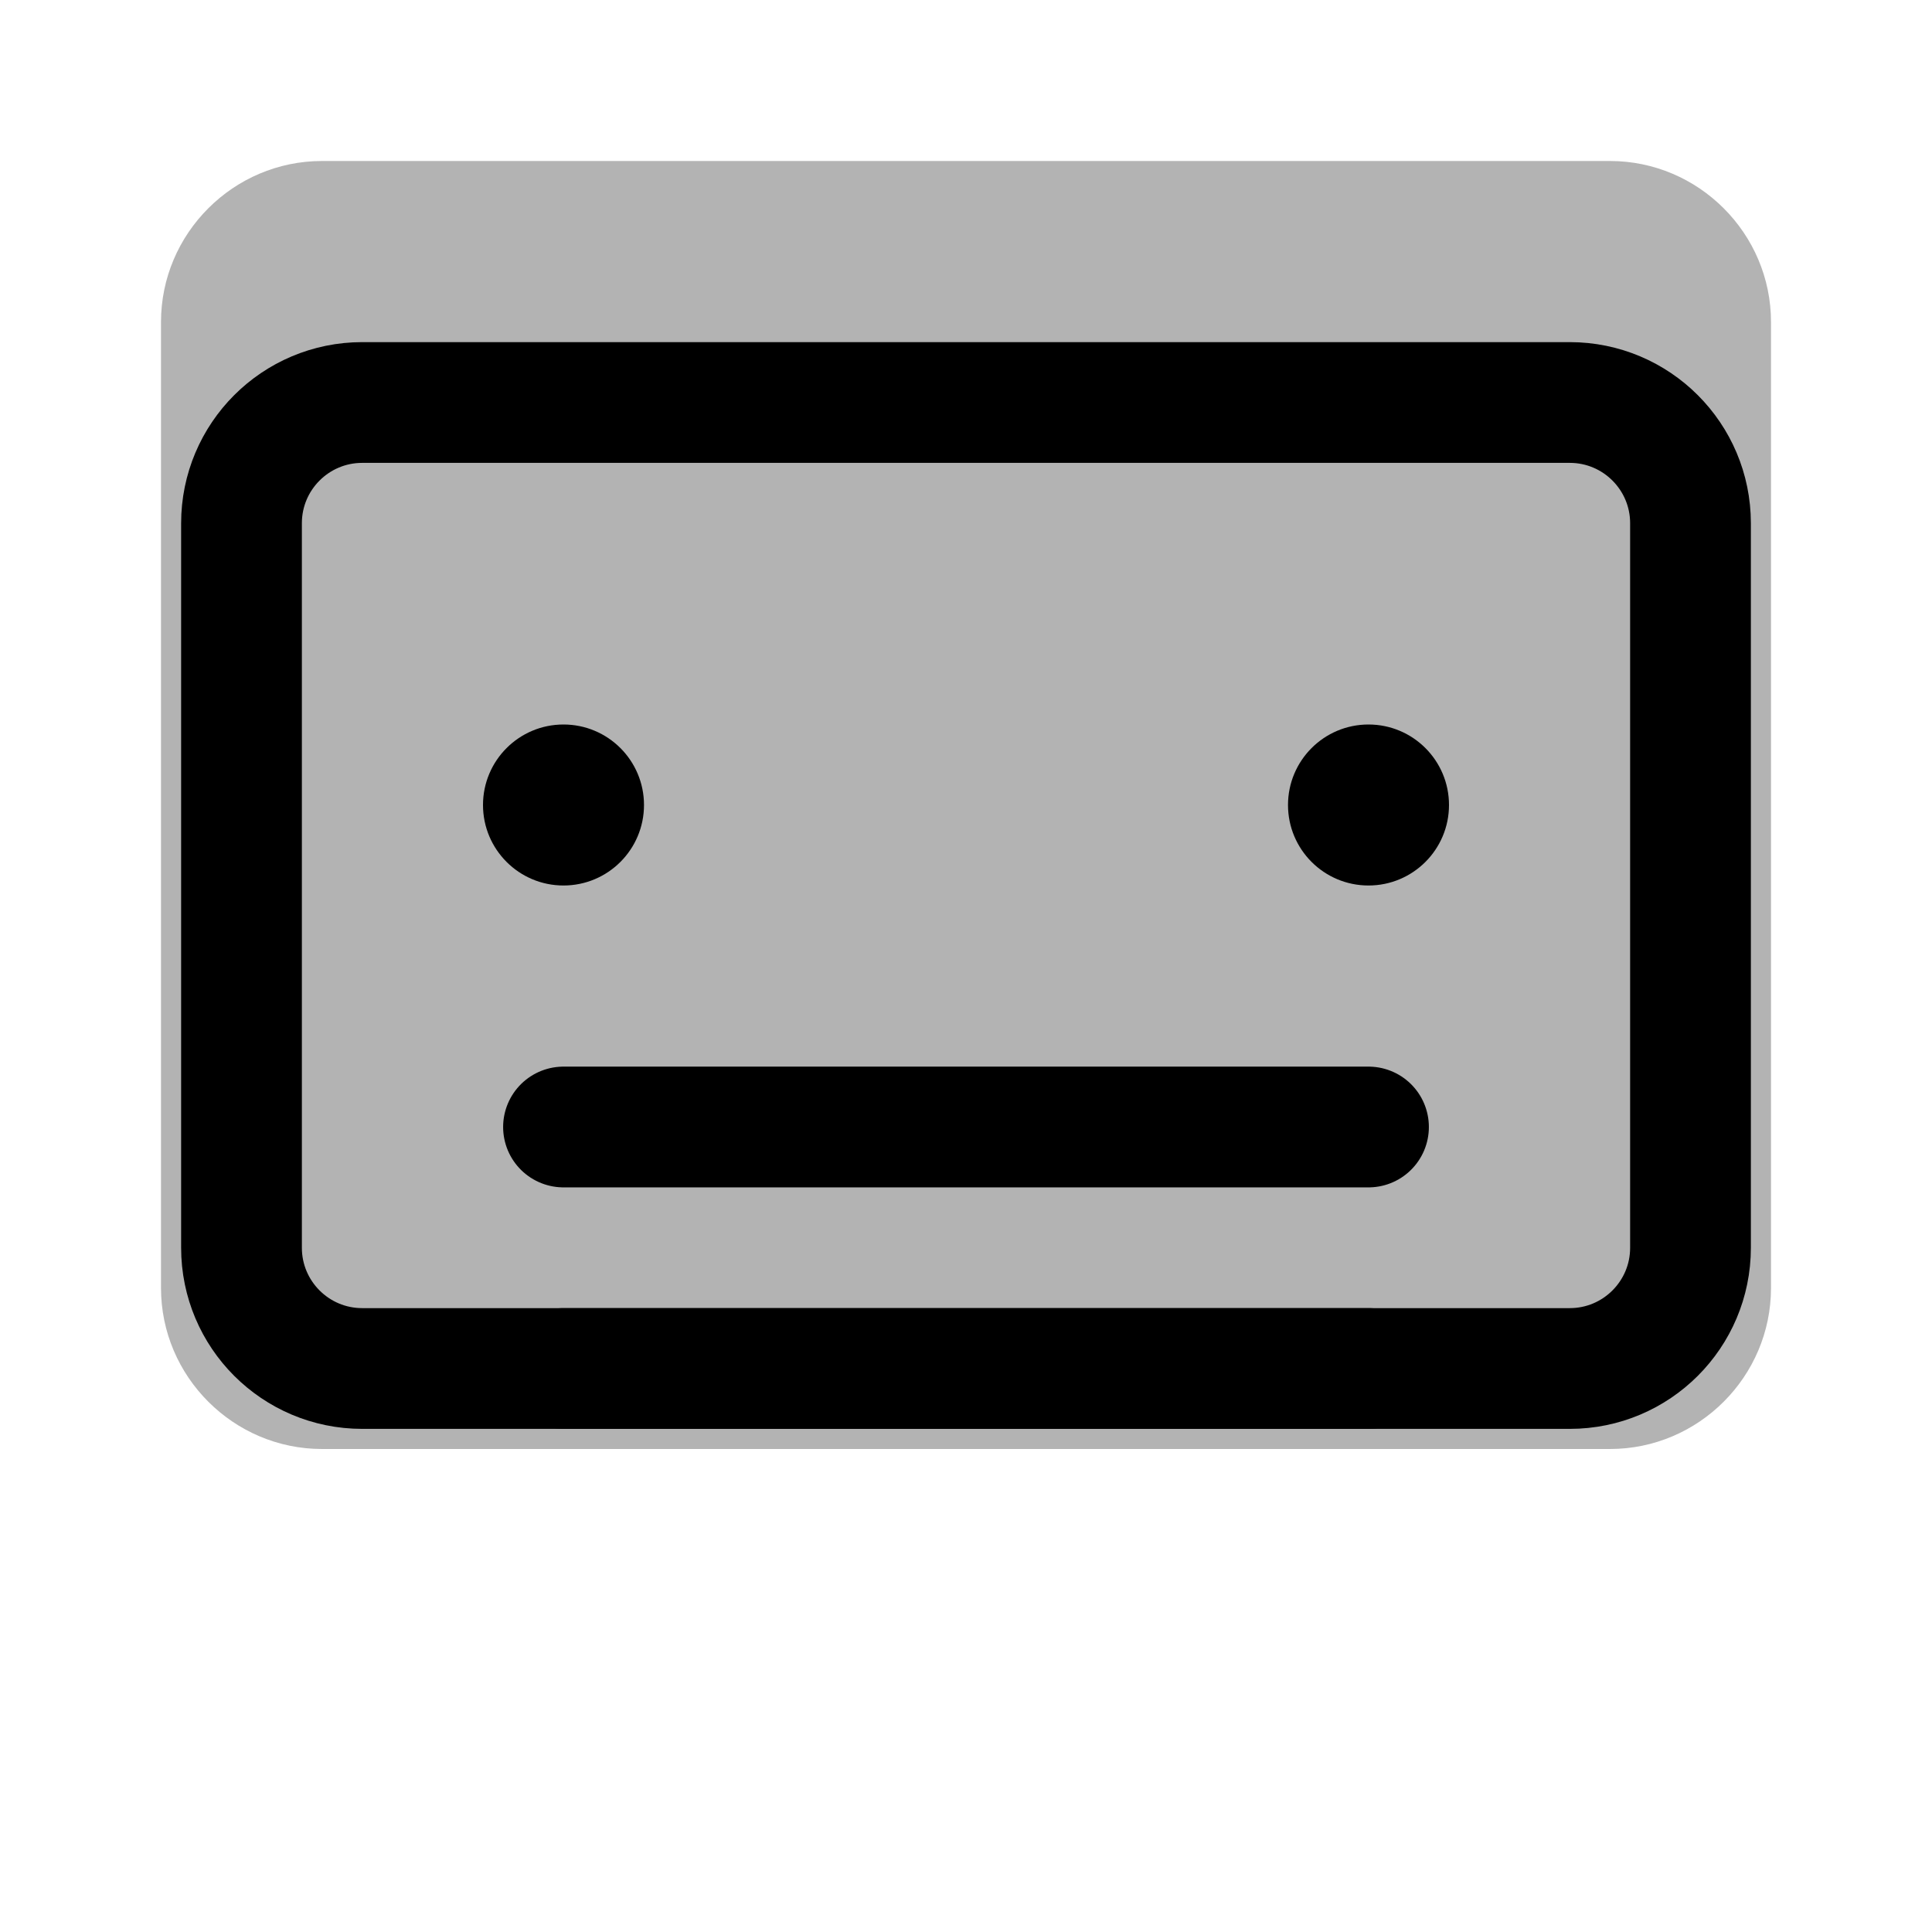
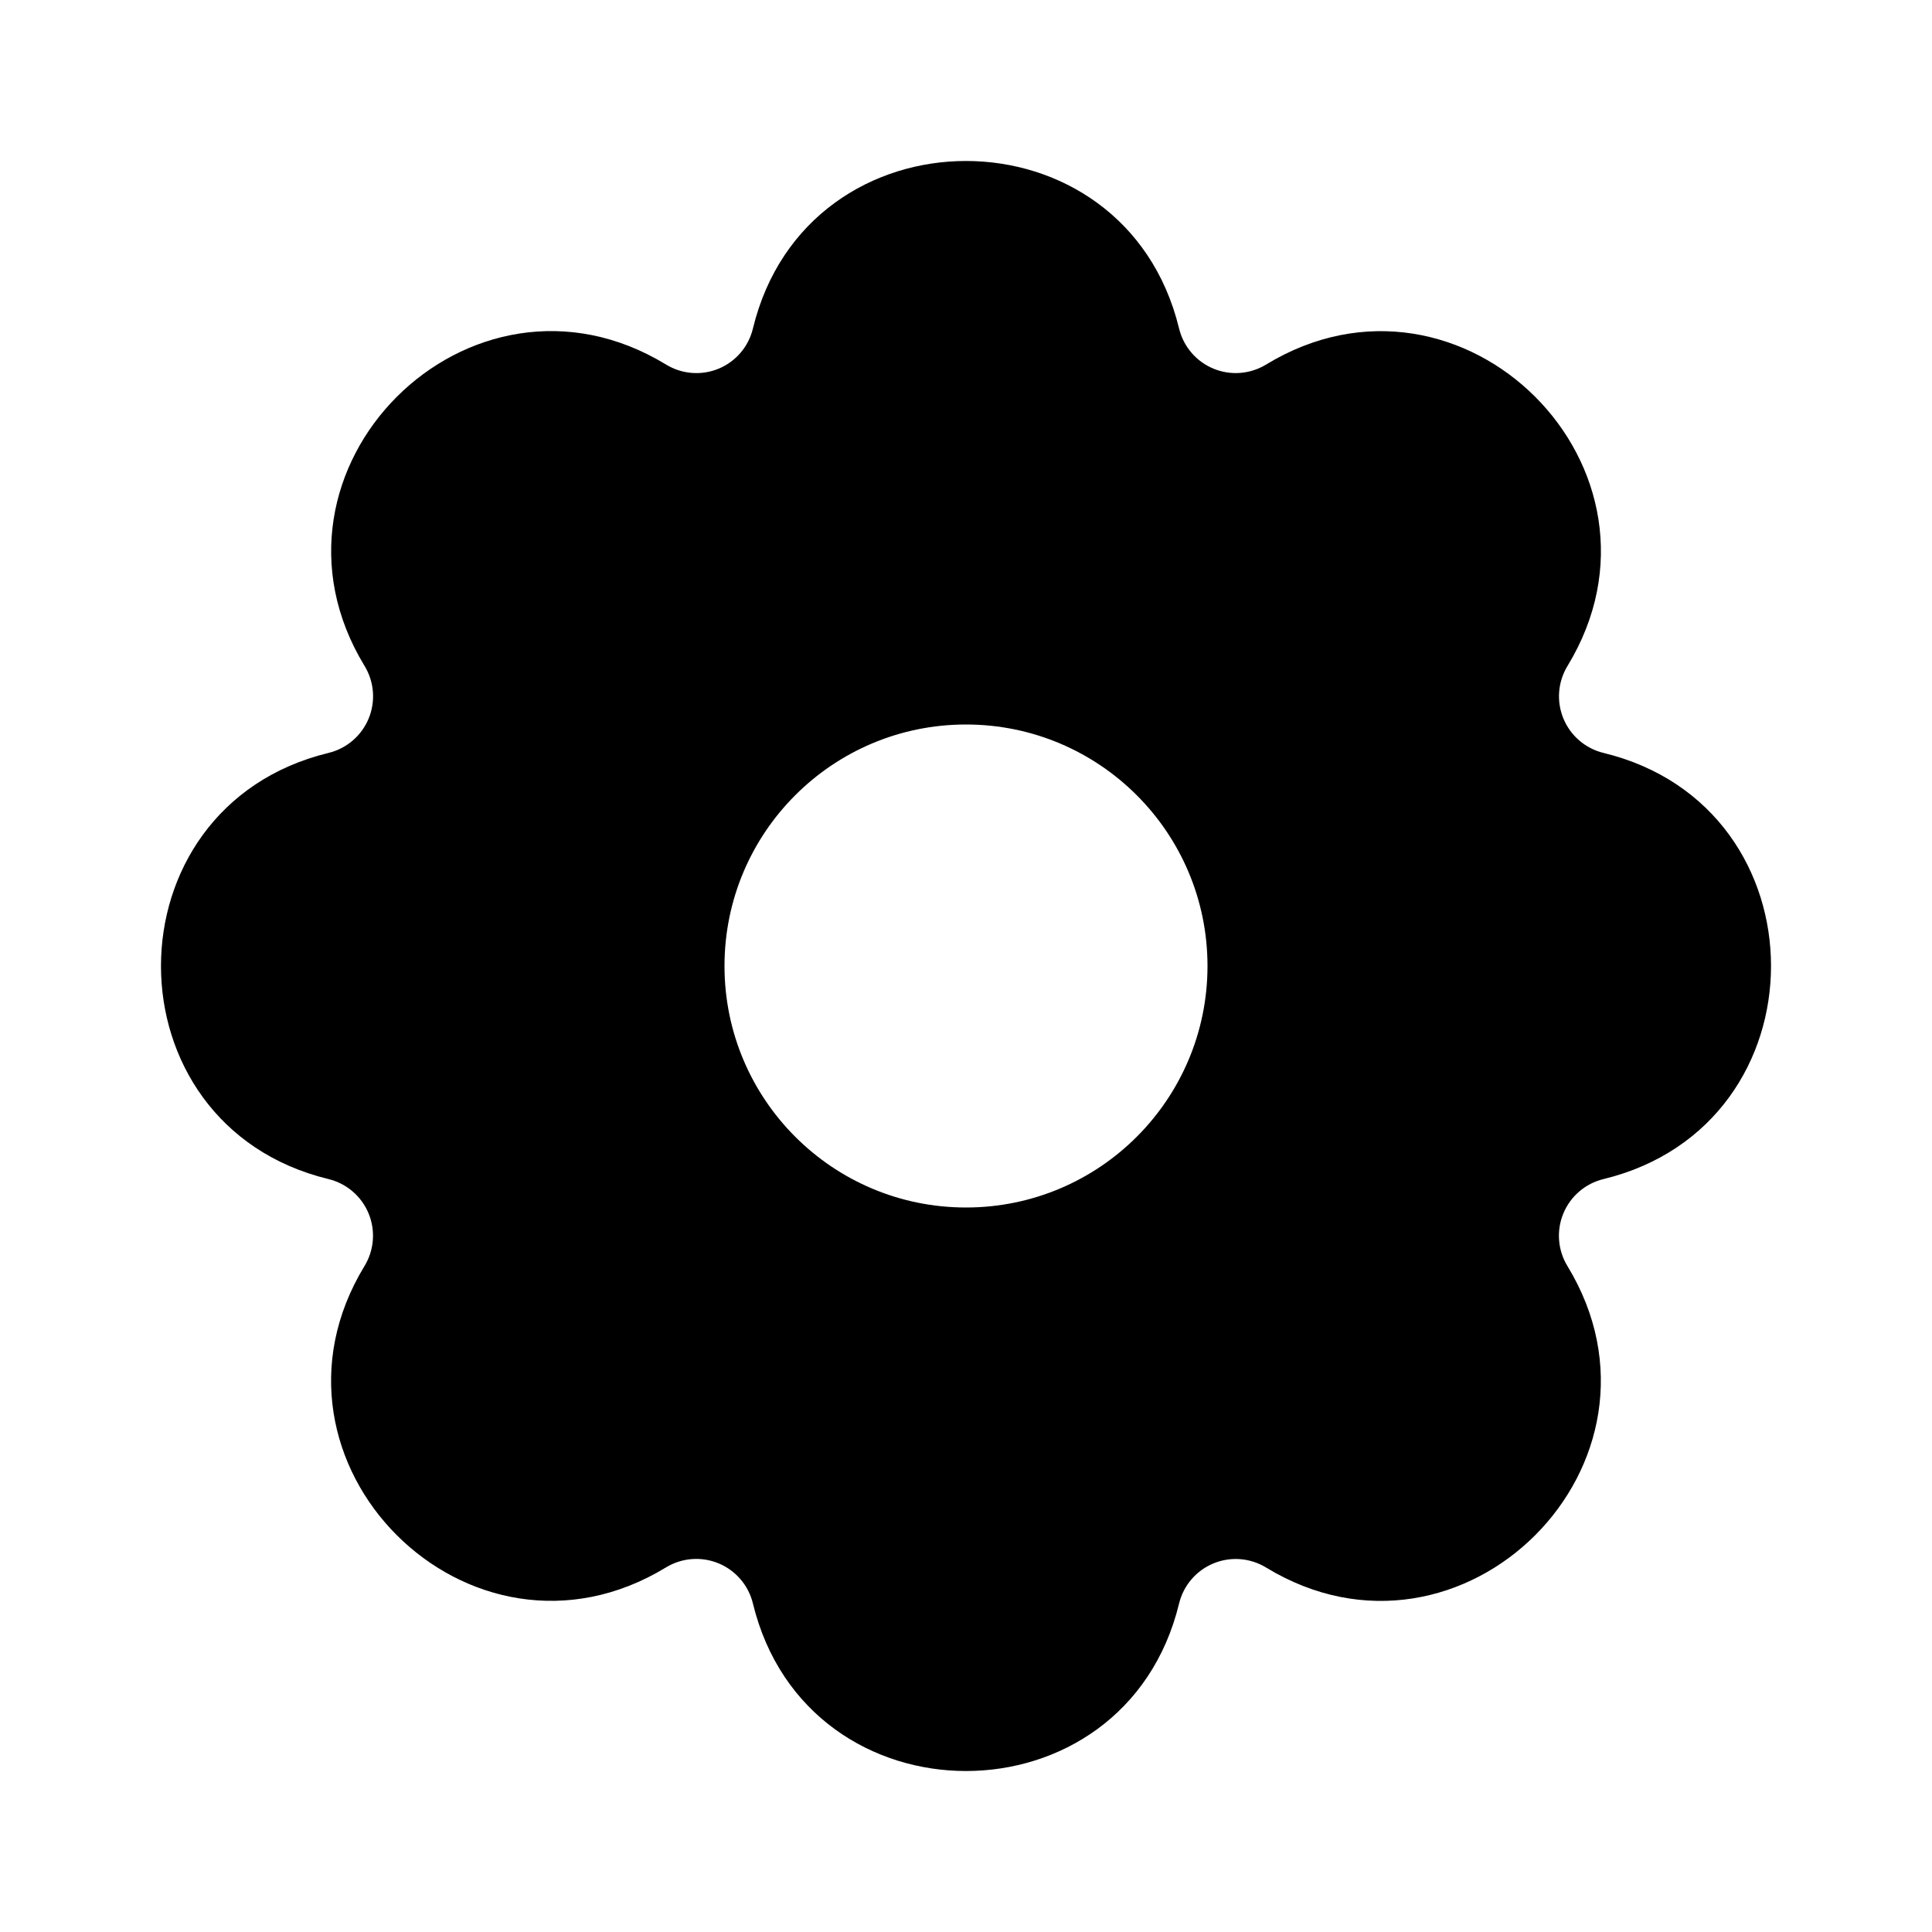
- <svg xmlns="http://www.w3.org/2000/svg" width="24" height="24" viewBox="0 0 24 24" fill="currentColor">
+ <svg xmlns="http://www.w3.org/2000/svg" width="24" height="24" viewBox="0 0 24 24" fill="currentColor" class="icon icon-tabler icons-tabler-filled icon-tabler-settings">
  <path stroke="none" d="M0 0h24v24H0z" fill="none" />
-   <path d="M2 4c0 -1.1 .9 -2 2 -2h16c1.1 0 2 .9 2 2v12c0 1.1 -.9 2 -2 2h-16c-1.1 0 -2 -.9 -2 -2v-12z" opacity="0.3" />
-   <rect x="3" y="5" width="18" height="12" rx="1.5" ry="1.5" fill="none" stroke="currentColor" stroke-width="1.5" />
-   <circle cx="7" cy="10" r="1" fill="currentColor" />
-   <circle cx="17" cy="10" r="1" fill="currentColor" />
-   <path d="M7 14h10" stroke="currentColor" stroke-width="1.5" stroke-linecap="round" />
-   <path d="M7 17h10" stroke="currentColor" stroke-width="1.5" stroke-linecap="round" />
+   <path d="M14.647 4.081a.724 .724 0 0 0 1.08 .448c2.439 -1.485 5.23 1.305 3.745 3.744a.724 .724 0 0 0 .447 1.08c2.775 .673 2.775 4.62 0 5.294a.724 .724 0 0 0 -.448 1.08c1.485 2.439 -1.305 5.23 -3.744 3.745a.724 .724 0 0 0 -1.08 .447c-.673 2.775 -4.62 2.775 -5.294 0a.724 .724 0 0 0 -1.08 -.448c-2.439 1.485 -5.23 -1.305 -3.745 -3.744a.724 .724 0 0 0 -.447 -1.08c-2.775 -.673 -2.775 -4.62 0 -5.294a.724 .724 0 0 0 .448 -1.08c-1.485 -2.439 1.305 -5.23 3.744 -3.745a.722 .722 0 0 0 1.08 -.447c.673 -2.775 4.62 -2.775 5.294 0zm-2.647 4.919a3 3 0 1 0 0 6a3 3 0 0 0 0 -6z" />
</svg>
